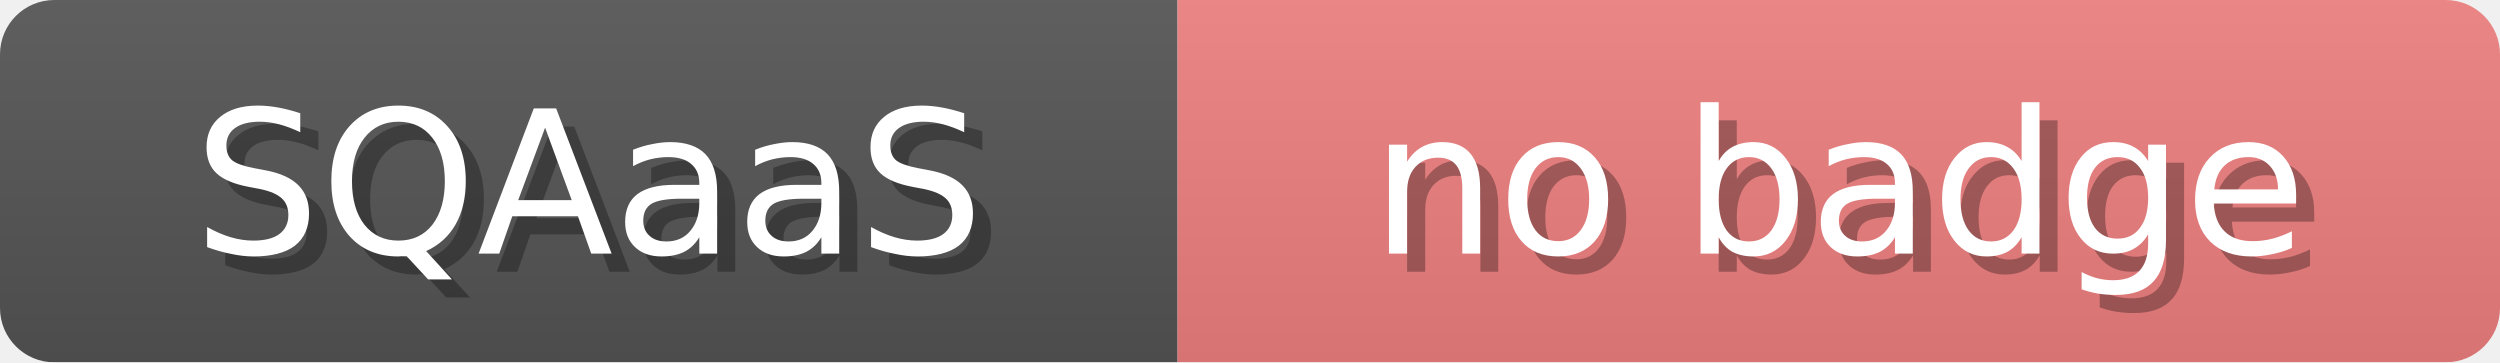
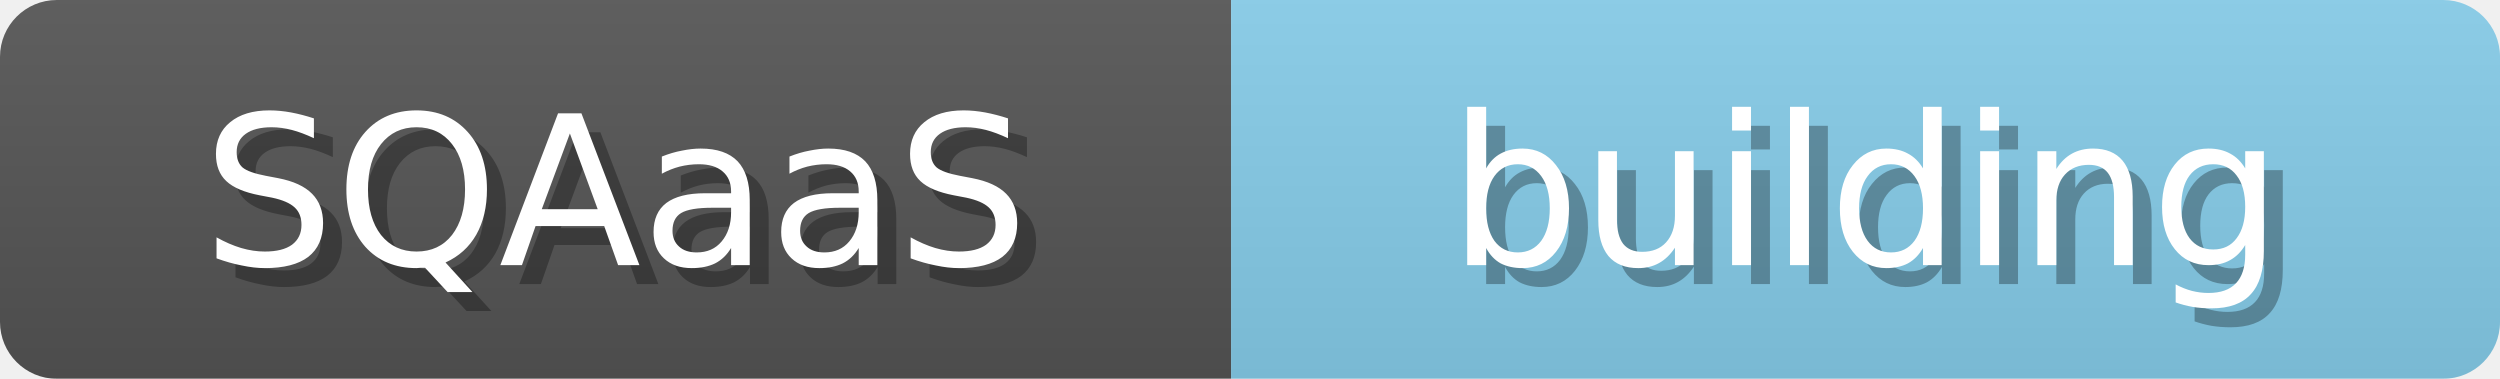
- <svg xmlns="http://www.w3.org/2000/svg" width="138" height="20">
+ <svg xmlns="http://www.w3.org/2000/svg" width="132" height="20">
  <linearGradient id="b" x2="0" y2="100%">
    <stop offset="0" stop-color="#bbb" stop-opacity=".1" />
    <stop offset="1" stop-opacity=".1" />
  </linearGradient>
-   <mask id="anybadge_2">
-     <rect width="138" height="20" rx="3" fill="#fff" />
+   <mask id="anybadge_1">
+     <rect width="132" height="20" rx="3" fill="#fff" />
  </mask>
-   <g mask="url(#anybadge_2)">
+   <g mask="url(#anybadge_1)">
    <path fill="#555" d="M0 0h65v20H0z" />
-     <path fill="#F08080" d="M65 0h73v20H65z" />
-     <path fill="url(#b)" d="M0 0h138v20H0z" />
+     <path fill="#87CEEB" d="M65 0h67v20H65z" />
+     <path fill="url(#b)" d="M0 0h132v20H0z" />
  </g>
  <g fill="#fff" text-anchor="middle" font-family="DejaVu Sans,Verdana,Geneva,sans-serif" font-size="11">
    <text x="33.5" y="15" fill="#010101" fill-opacity=".3">SQAaaS</text>
    <text x="32.5" y="14">SQAaaS</text>
  </g>
  <g fill="#fff" text-anchor="middle" font-family="DejaVu Sans,Verdana,Geneva,sans-serif" font-size="11">
-     <text x="102.5" y="15" fill="#010101" fill-opacity=".3">no badge</text>
-     <text x="101.5" y="14">no badge</text>
+     <text x="99.5" y="15" fill="#010101" fill-opacity=".3">building</text>
+     <text x="98.5" y="14">building</text>
  </g>
</svg>
